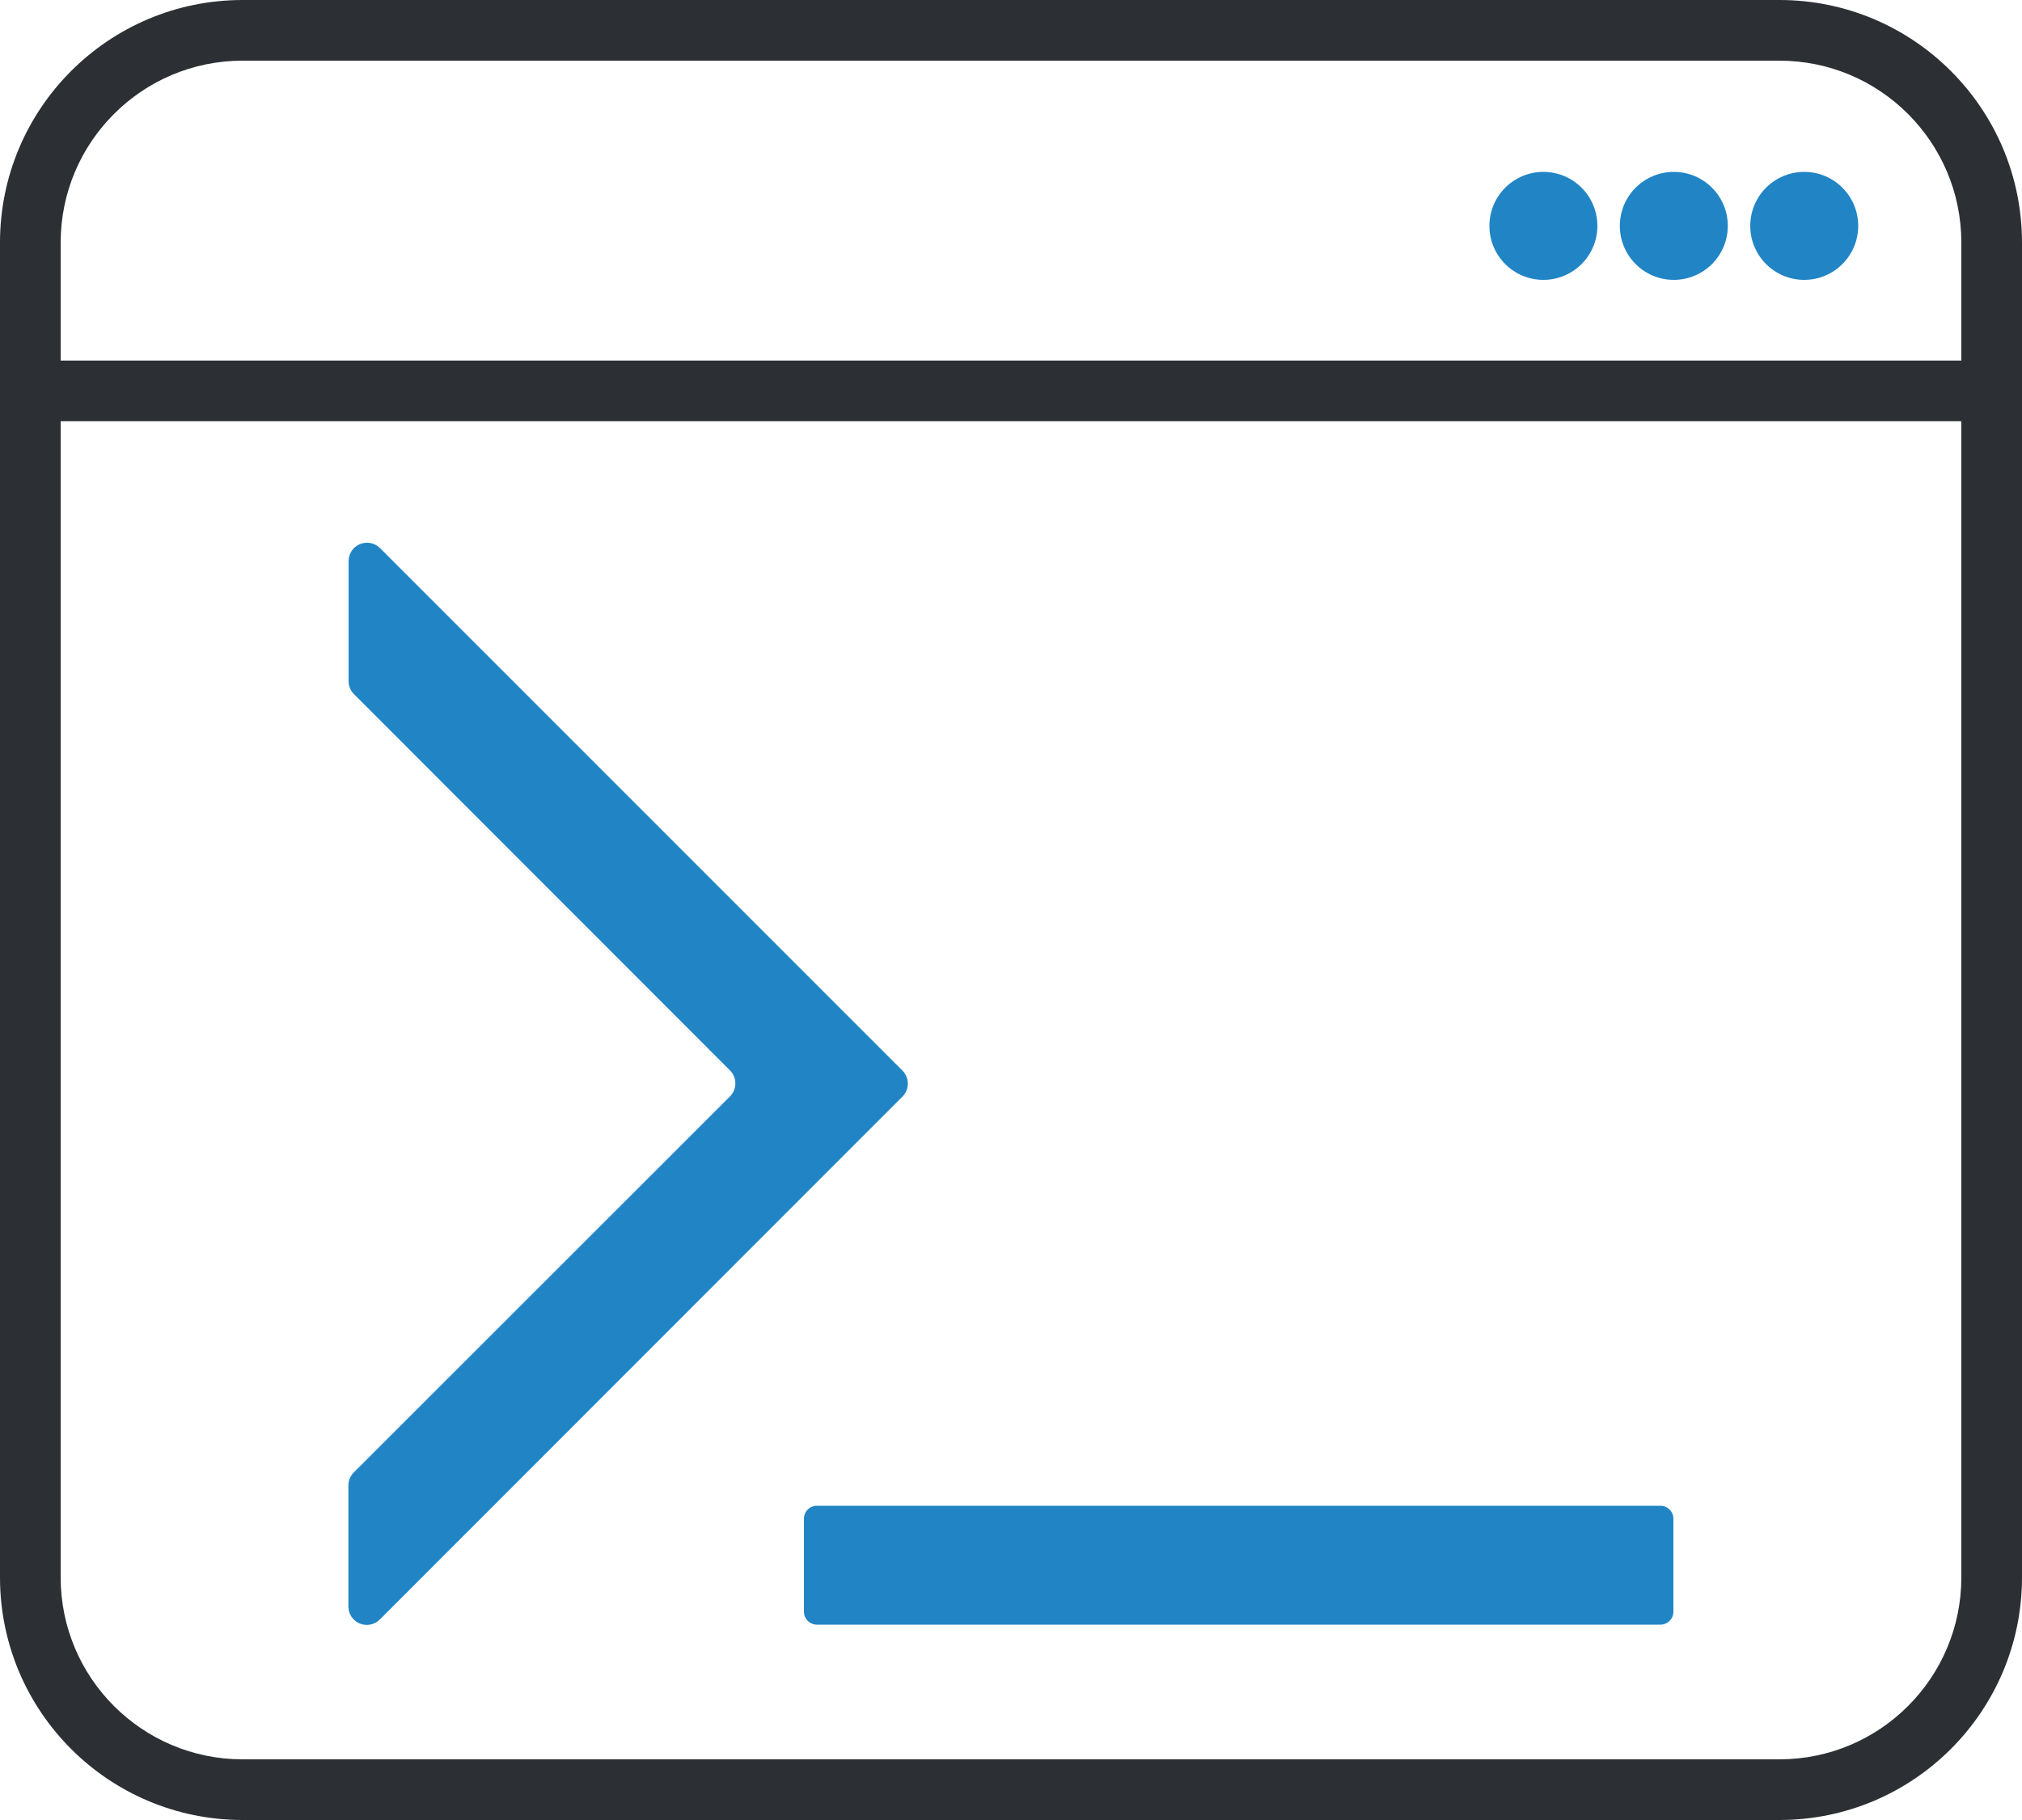
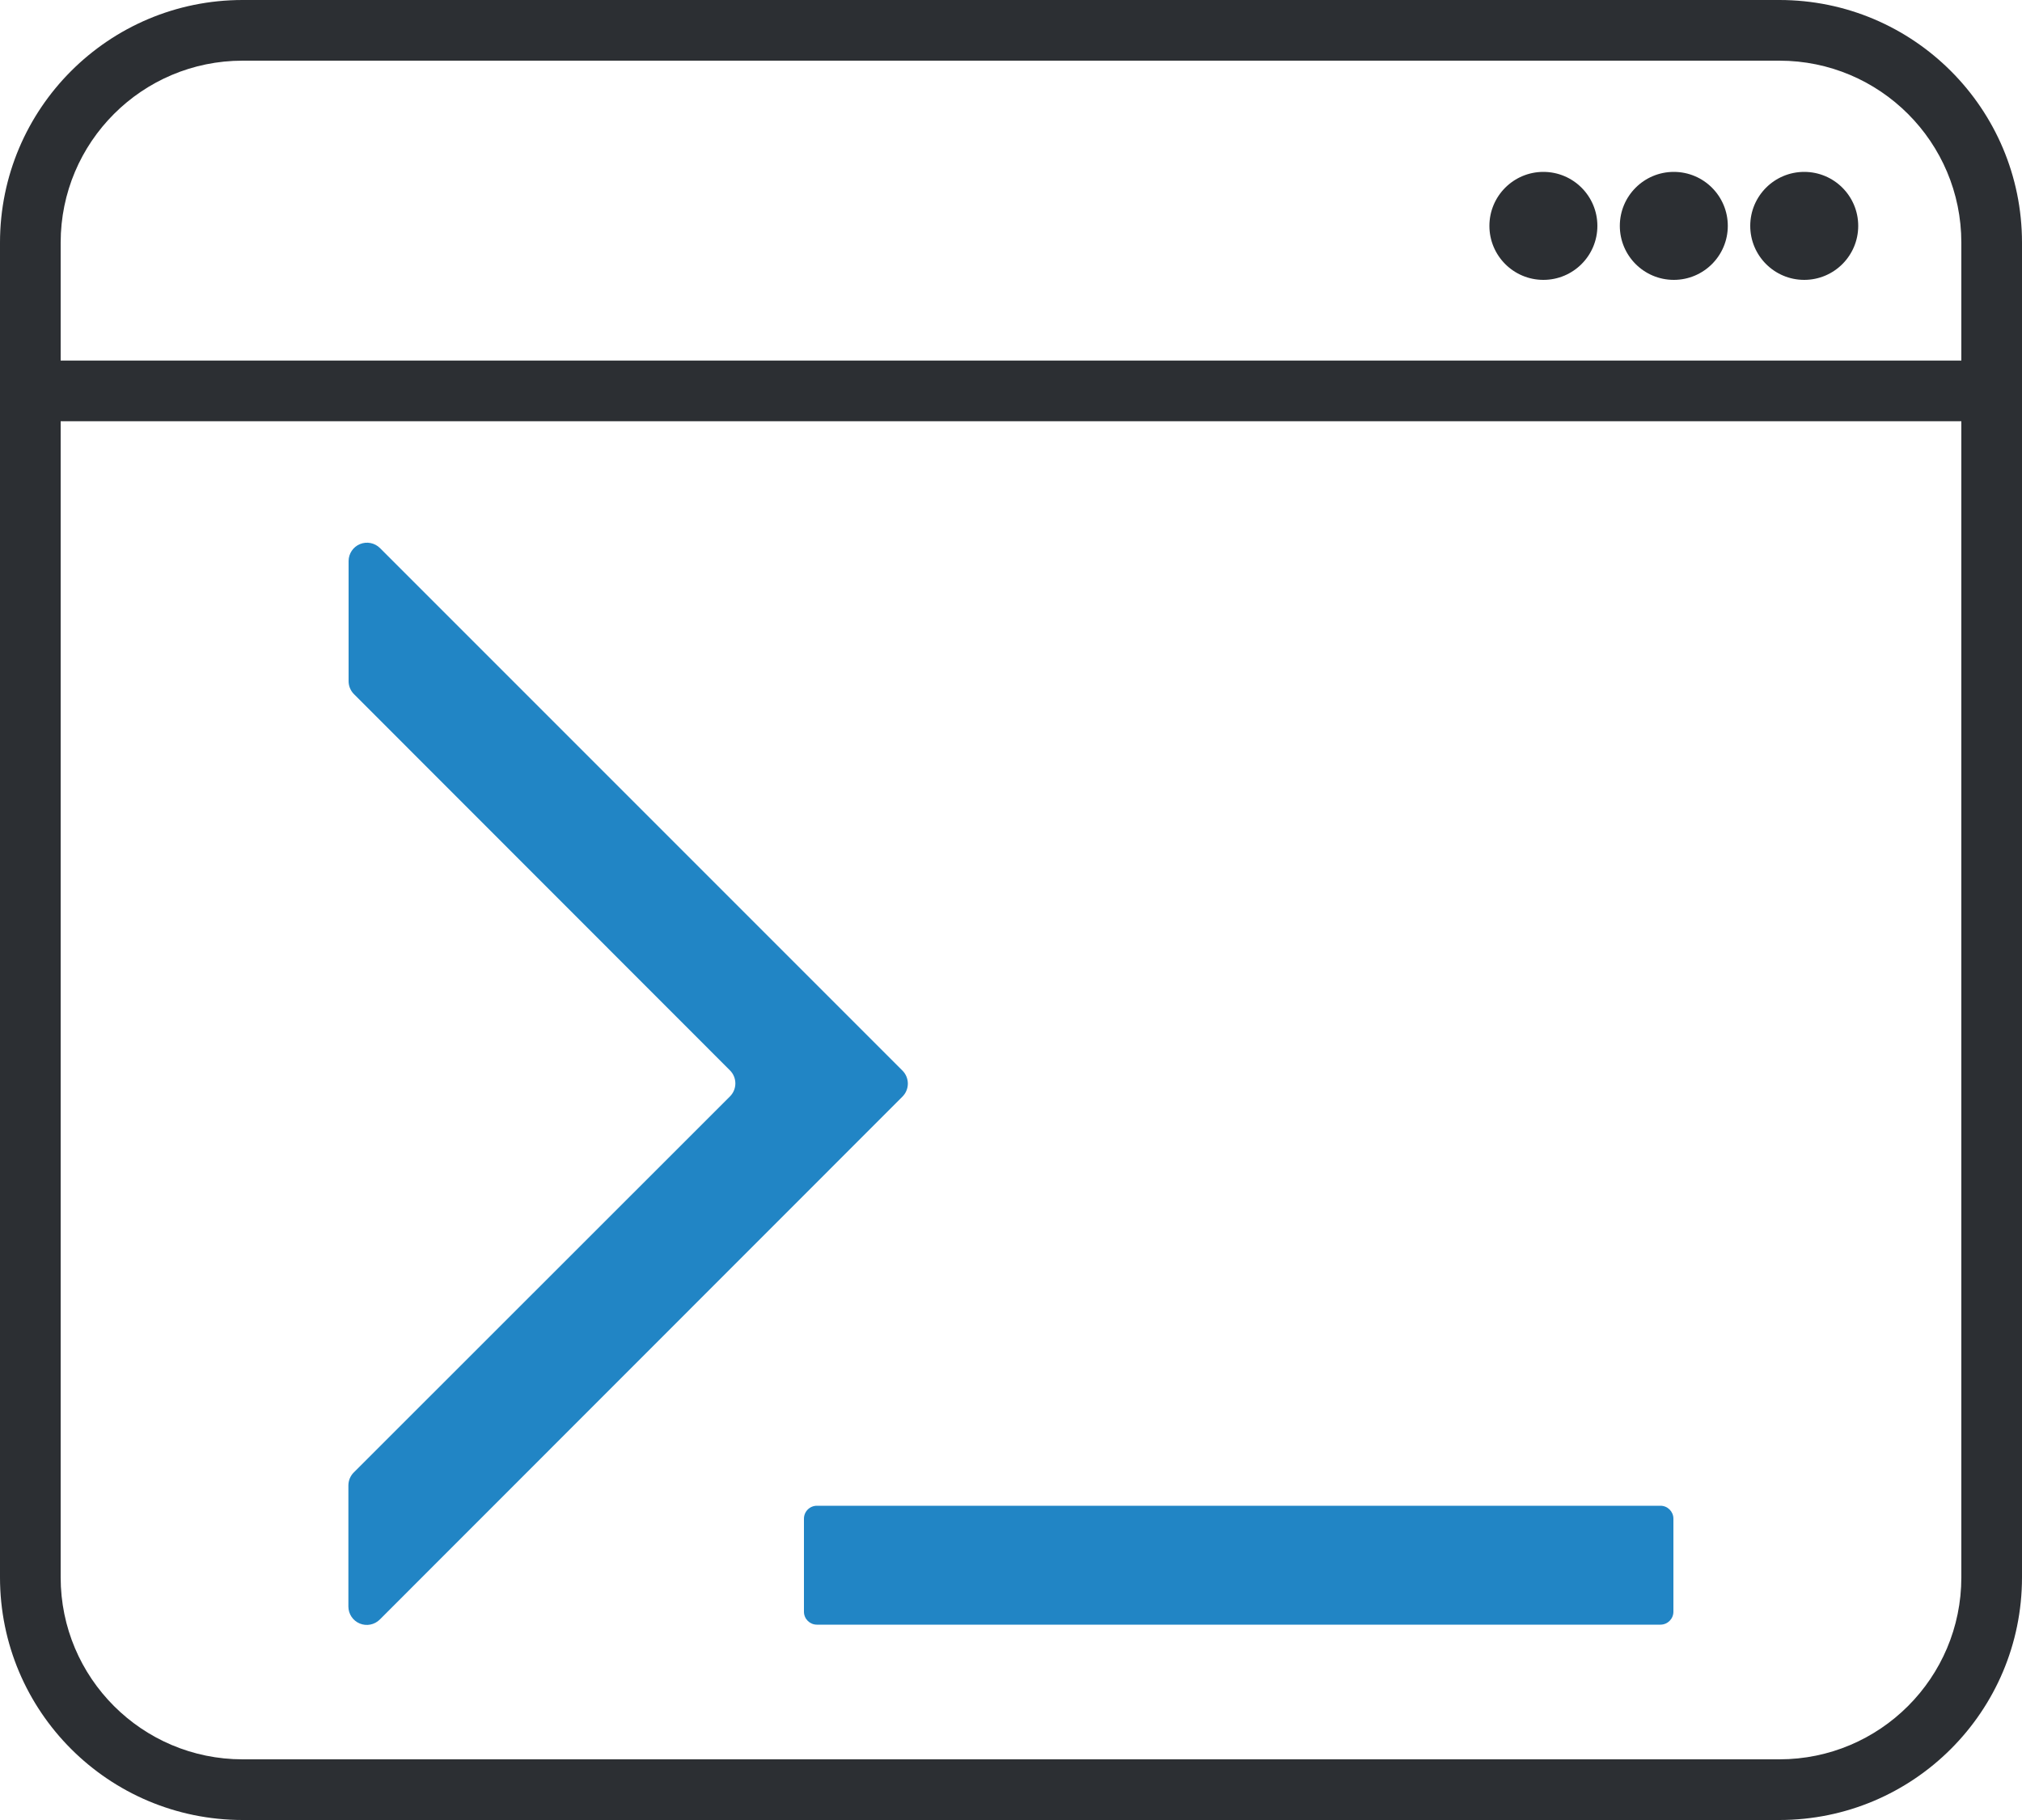
<svg xmlns="http://www.w3.org/2000/svg" viewBox="0 0 100 90">
  <defs>
    <style>.a{fill:#2c2f33;}.b{fill:none;stroke:#2c2f33;stroke-miterlimit:10;stroke-width:3px;}.c{fill:#2185c5;}</style>
  </defs>
  <path class="a" d="M88,3a9,9,0,0,1,9,9V78a9,9,0,0,1-9,9H12a9,9,0,0,1-9-9V12a9,9,0,0,1,9-9H88m0-3H12A12,12,0,0,0,0,12V78A12,12,0,0,0,12,90H88a12,12,0,0,0,12-12V12A12,12,0,0,0,88,0h0Z" />
  <line class="b" x1="0.83" y1="19.33" x2="100" y2="19.33" />
-   <circle class="c" cx="82.78" cy="11.17" r="2.67" />
-   <circle class="c" cx="76.33" cy="11.17" r="2.67" />
-   <circle class="c" cx="89.23" cy="11.17" r="2.67" />
-   <path class="c" d="M17.24,27.74v5.95a0.91,0.91,0,0,0,.27.64L36.1,52.93a0.91,0.91,0,0,1,0,1.29L17.5,72.81a0.91,0.91,0,0,0-.27.64v6a0.91,0.91,0,0,0,1.55.64L44.63,54.23a0.91,0.91,0,0,0,0-1.29L18.79,27.1A0.91,0.91,0,0,0,17.24,27.74Z" />
+   <circle class="a" cx="82.78" cy="11.17" r="2.67" />
+   <circle class="a" cx="76.33" cy="11.17" r="2.67" />
+   <circle class="a" cx="89.23" cy="11.17" r="2.67" />
+   <path class="c" d="M17.24,27.74v5.95a0.91,0.91,0,0,0,.27.64L36.1,52.93a0.91,0.91,0,0,1,0,1.29h0L17.5,72.81a0.91,0.91,0,0,0-.27.64v6a0.91,0.91,0,0,0,1.55.64L44.63,54.23a0.91,0.91,0,0,0,0-1.29h0L18.79,27.1A0.91,0.91,0,0,0,17.24,27.74Z" />
  <rect class="c" x="39.76" y="74.46" width="43" height="5.88" rx="0.64" ry="0.64" />
</svg>
